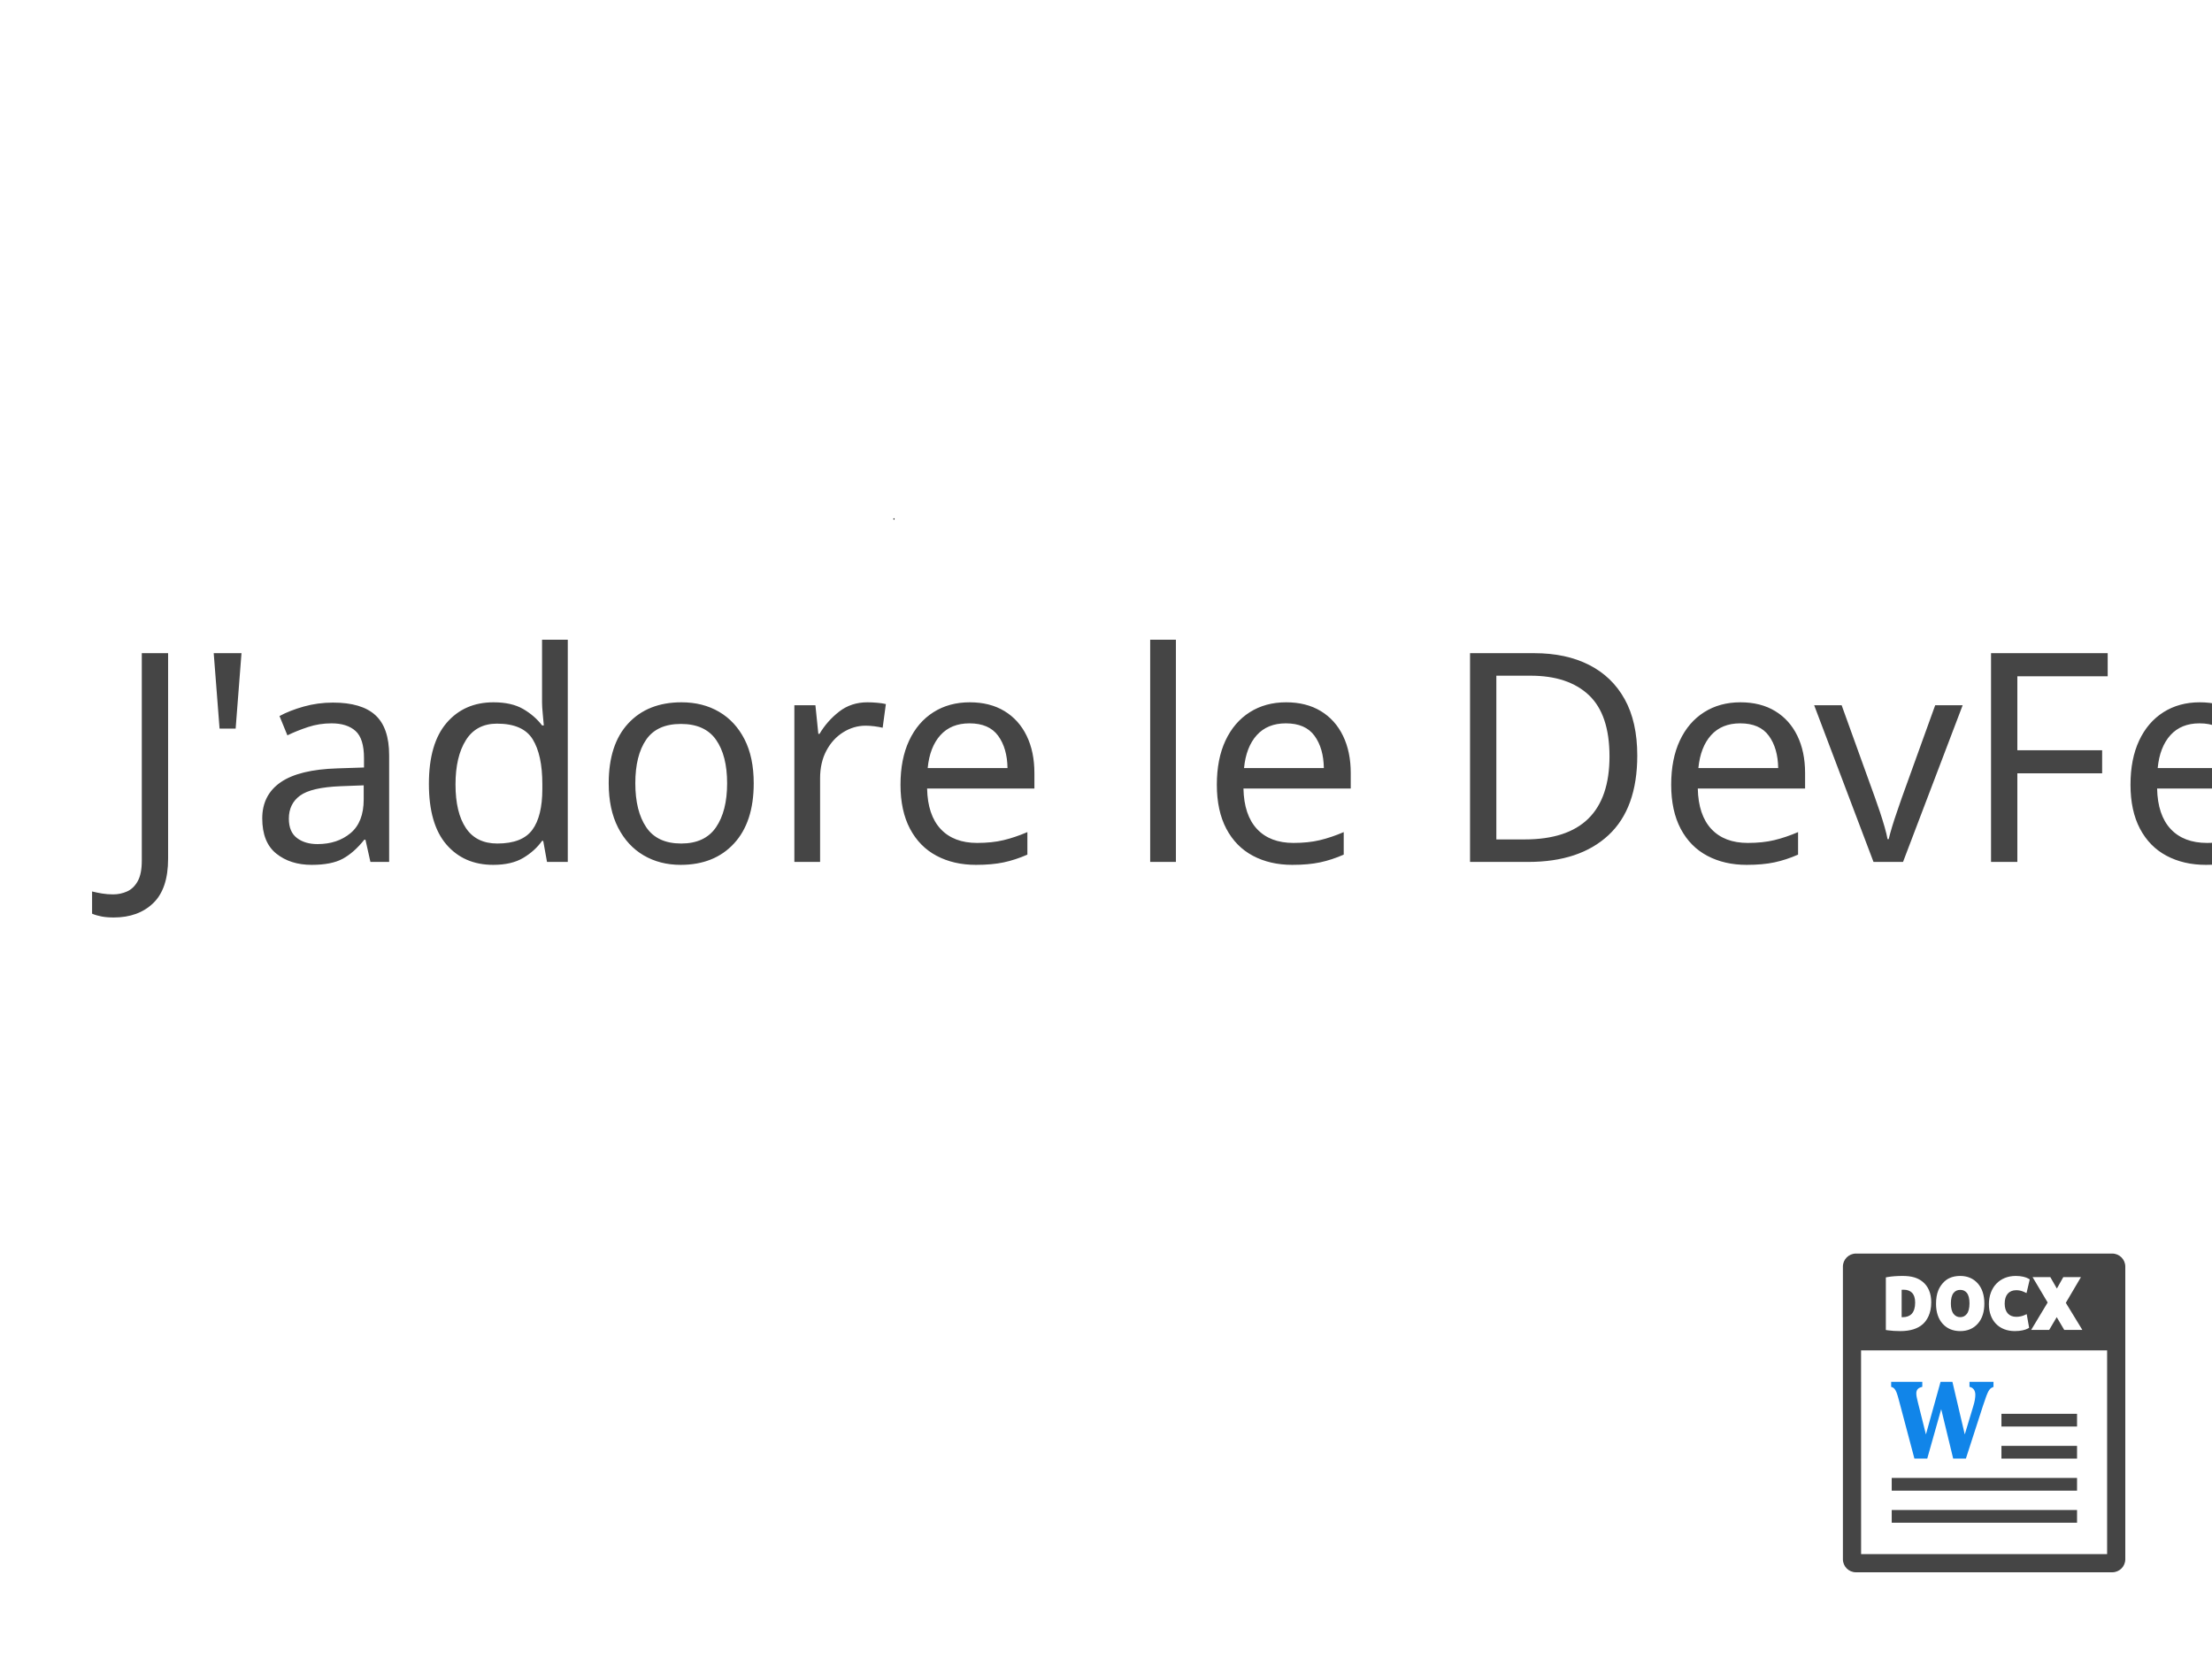
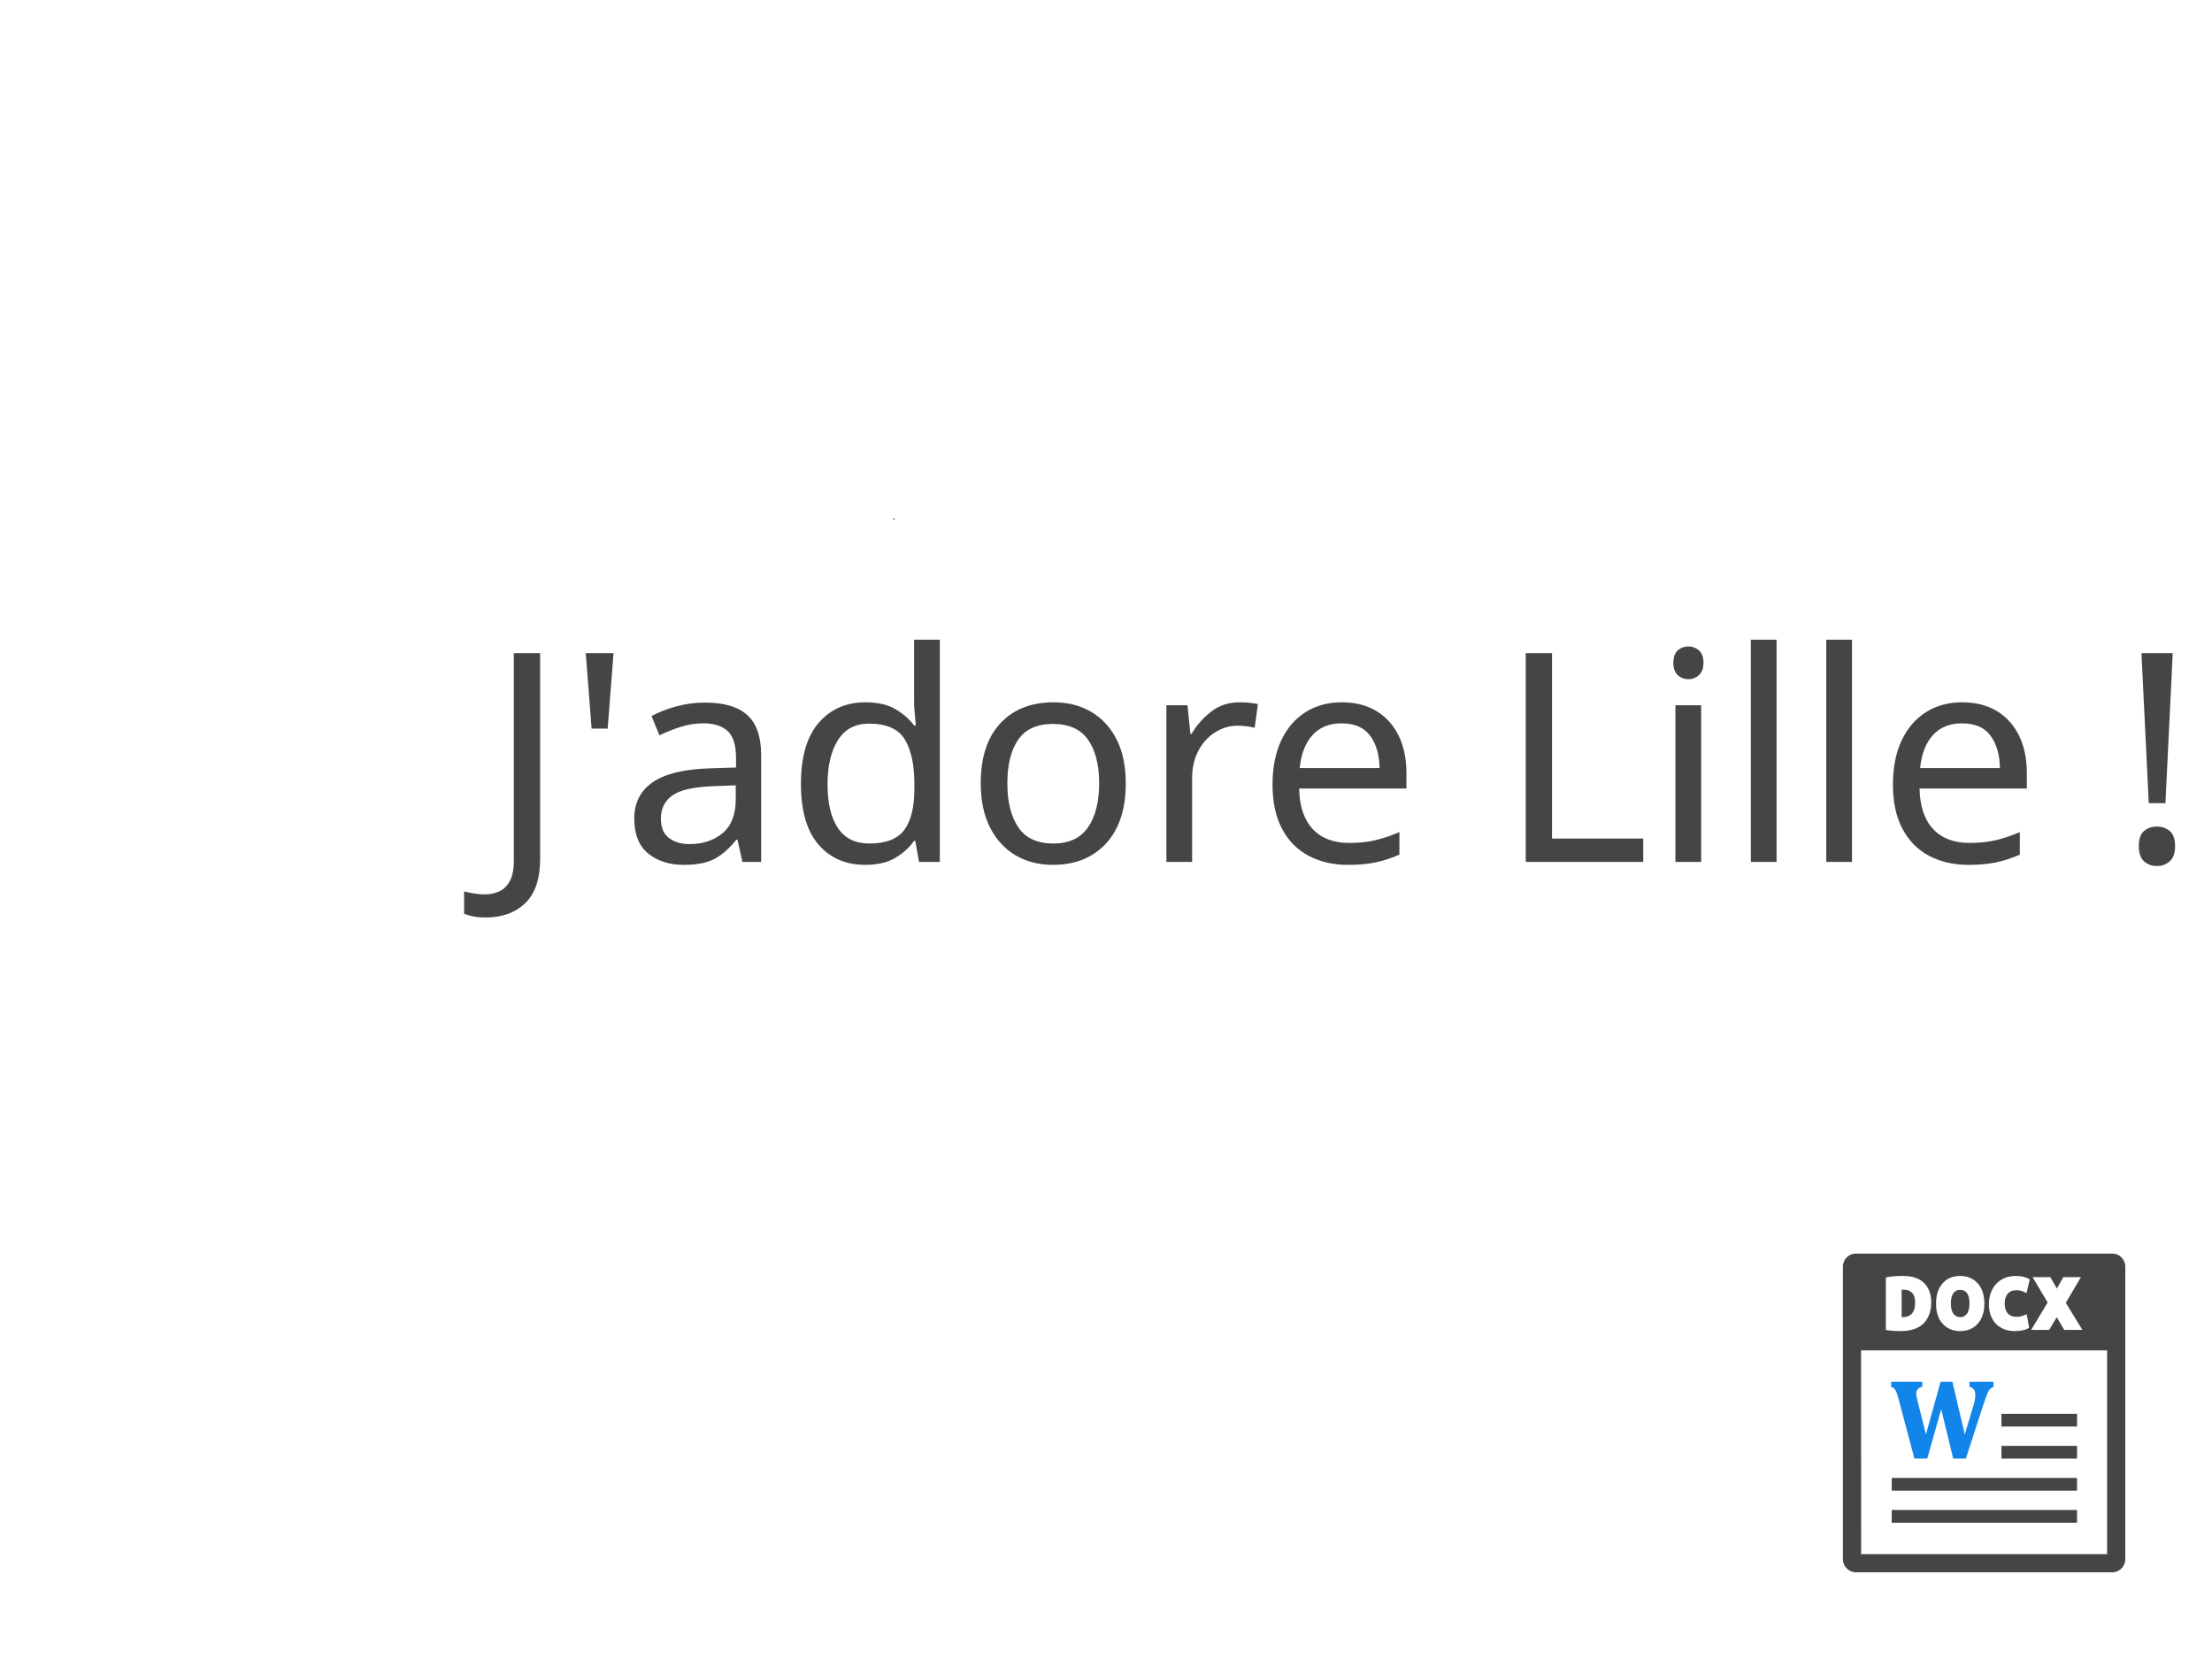
<svg xmlns="http://www.w3.org/2000/svg" height="1080mm" width="1440mm" viewBox="0 0 5102.362 3826.772" id="svg2" version="1.1">
  <defs id="defs8" />
  <g id="g3259" transform="matrix(8.168967,0,0,8.168967,4168.225,2850.711)" style="fill:#454545;fill-opacity:1">
    <path id="path3233" d="M 86.185,5 13.815,5 C 11.783,5 10.13,6.653 10.13,8.685 l 0,82.631 c 0,2.031 1.652,3.685 3.685,3.685 l 72.369,0 c 2.032,0 3.685,-1.653 3.685,-3.685 l 0,-82.631 C 89.869,6.653 88.217,5 86.185,5 Z m -22.499,6.65 5.01,0 1.853,3.23 1.815,-3.23 4.981,0 -4.27,7.259 4.668,7.65 -5.114,0 -2.122,-3.604 -2.13,3.604 -5.086,0 4.657,-7.742 -4.262,-7.167 z m -4.733,-0.334 c 1.629,0 2.854,0.364 3.456,0.704 l 0.48,0.271 -0.909,3.866 -0.815,-0.372 c -0.642,-0.292 -1.341,-0.44 -2.082,-0.44 -2.079,0 -3.271,1.381 -3.271,3.79 0,2.37 1.199,3.729 3.291,3.729 0.78,0 1.634,-0.194 2.074,-0.385 l 0.854,-0.372 0.685,3.854 -0.466,0.253 c -0.602,0.328 -1.857,0.678 -3.576,0.678 -4.444,0 -7.316,-2.974 -7.316,-7.575 -10e-4,-4.785 3.052,-8.001 7.595,-8.001 z m -21.898,4.106 c 0.317,-0.772 0.754,-1.473 1.3,-2.086 0.562,-0.628 1.19,-1.103 1.871,-1.412 0.873,-0.402 1.885,-0.607 3.007,-0.607 2.06,0 3.738,0.715 4.989,2.122 1.228,1.381 1.849,3.294 1.849,5.686 0,2.372 -0.617,4.273 -1.834,5.65 -1.244,1.406 -2.916,2.119 -4.97,2.119 -2.075,0 -3.759,-0.71 -5.001,-2.108 -1.219,-1.371 -1.836,-3.254 -1.836,-5.597 0,-1.475 0.211,-2.742 0.625,-3.767 z m -14.798,-3.698 0.615,-0.108 c 1.101,-0.192 2.613,-0.299 4.101,-0.299 2.539,0 4.291,0.509 5.679,1.648 1.583,1.28 2.422,3.284 2.422,5.791 0,3.295 -1.279,5.166 -2.353,6.154 -1.456,1.317 -3.598,1.983 -6.37,1.983 -1.249,0 -2.47,-0.071 -3.456,-0.213 l -0.638,-0.091 0,-14.865 z m 62.477,78.142 -69.465,0 -0.012,-57.521 69.479,0 -0.002,57.521 z" style="fill:#454545;fill-opacity:1" />
    <path id="path3235" d="m 27.023,22.962 c 1.104,0 1.96,-0.32 2.544,-0.953 0.639,-0.689 0.962,-1.75 0.962,-3.149 0.008,-1.254 -0.3,-2.2 -0.914,-2.819 -0.549,-0.552 -1.337,-0.832 -2.341,-0.832 -0.219,0 -0.403,0.008 -0.558,0.02 l 0,7.733 c 0.091,0.001 0.18,0.001 0.256,0.001 l 0.051,0 z" style="fill:#454545;fill-opacity:1" />
    <path id="path3237" d="m 43.259,22.956 c 0.763,0 1.346,-0.28 1.836,-0.881 0.518,-0.632 0.779,-1.647 0.779,-3.016 0,-1.352 -0.253,-2.346 -0.753,-2.956 -0.474,-0.578 -1.065,-0.849 -1.862,-0.849 -0.798,0 -1.394,0.274 -1.876,0.862 -0.508,0.62 -0.766,1.622 -0.766,2.979 0,1.332 0.266,2.331 0.79,2.969 0.5,0.61 1.088,0.892 1.852,0.892 z" style="fill:#454545;fill-opacity:1" />
    <rect id="rect3239" height="3.591" width="21.349" y="50.249" x="54.896" style="fill:#454545;fill-opacity:1" />
    <rect id="rect3241" height="3.591" width="21.349" y="59.304" x="54.896" style="fill:#454545;fill-opacity:1" />
    <rect id="rect3243" height="3.59" width="52.328" y="68.358" x="23.916" style="fill:#454545;fill-opacity:1" />
    <rect id="rect3245" height="3.591" width="52.328" y="77.412" x="23.916" style="fill:#454545;fill-opacity:1" />
    <path id="path3247" d="m 25.283,44.228 c 0.179,0.454 0.401,1.185 0.666,2.195 l 4.369,16.457 3.631,0 3.938,-13.948 3.38,13.948 3.596,0 4.835,-14.944 c 0.421,-1.283 0.742,-2.214 0.964,-2.789 0.225,-0.578 0.417,-1.018 0.594,-1.319 0.173,-0.302 0.358,-0.541 0.556,-0.714 0.198,-0.174 0.477,-0.325 0.837,-0.454 l 0,-1.45 -6.777,0 0,1.428 c 0.53,0.1 0.934,0.349 1.222,0.746 0.287,0.396 0.431,0.896 0.431,1.503 0,0.402 -0.044,0.873 -0.134,1.405 -0.092,0.535 -0.255,1.189 -0.495,1.968 l -2.354,7.81 -3.49,-14.86 -3.343,0 -4.137,14.859 -2.248,-8.979 c -0.119,-0.488 -0.228,-0.952 -0.323,-1.393 -0.097,-0.441 -0.144,-0.839 -0.144,-1.199 0,-0.535 0.142,-0.95 0.423,-1.246 0.281,-0.296 0.704,-0.499 1.268,-0.615 l 0,-1.427 -8.792,0 0,1.428 c 0.384,0.1 0.688,0.276 0.915,0.529 0.226,0.253 0.433,0.607 0.612,1.061 z" style="fill:#1185e9;fill-opacity:1" />
  </g>
  <circle r="1.5" cy="1197.083" cx="2062.13" style="fill:#000000;stroke:none" id="path3310" />
-   <text xml:space="preserve" style="font-style:normal;font-weight:normal;font-size:674.405px;line-height:125%;font-family:sans-serif;letter-spacing:0px;word-spacing:0px;fill:#454545;fill-opacity:1;stroke:none;stroke-width:1px;stroke-linecap:butt;stroke-linejoin:miter;stroke-opacity:1;" x="265.02" y="1988.193" id="text3226">
-     <tspan id="tspan3228" x="265.02" y="1988.193" style="font-style:normal;font-variant:normal;font-weight:normal;font-stretch:normal;font-family:'Just Another Hand';-inkscape-font-specification:'Just Another Hand';fill:#454545;fill-opacity:1;">J'adore le DevFest <tspan style="fill:#454545;fill-opacity:1;" id="tspan3213">Lille</tspan> !</tspan>
-   </text>
  <flowRoot transform="translate(1.1920929e-7,5.3543308e-5)" xml:space="preserve" id="flowRoot3230" style="font-style:normal;font-weight:normal;font-size:40px;line-height:125%;font-family:sans-serif;letter-spacing:0px;word-spacing:0px;fill:#000000;fill-opacity:1;stroke:none;stroke-width:1px;stroke-linecap:butt;stroke-linejoin:miter;stroke-opacity:1">
    <flowRegion id="flowRegion3232">
      <rect id="rect3234" width="519.492" height="62.428" x="1819.338" y="1744.343" />
    </flowRegion>
    <flowPara id="flowPara3236" />
  </flowRoot>
+   <text xml:space="preserve" style="font-style:normal;font-weight:normal;font-size:674.405px;line-height:125%;font-family:sans-serif;letter-spacing:0px;word-spacing:0px;fill:#454545;fill-opacity:1;stroke:none;stroke-width:1px;stroke-linecap:butt;stroke-linejoin:miter;stroke-opacity:1;" x="1123.174" y="1988.193" id="text3226">
+     <tspan id="tspan3228" x="1123.174" y="1988.193" style="font-style:normal;font-variant:normal;font-weight:normal;font-stretch:normal;font-family:'Just Another Hand';-inkscape-font-specification:'Just Another Hand';fill:#454545;fill-opacity:1;">J'adore <tspan style="fill:#454545;fill-opacity:1;" id="tspan3213">Lille</tspan> !</tspan>
+   </text>
</svg>
